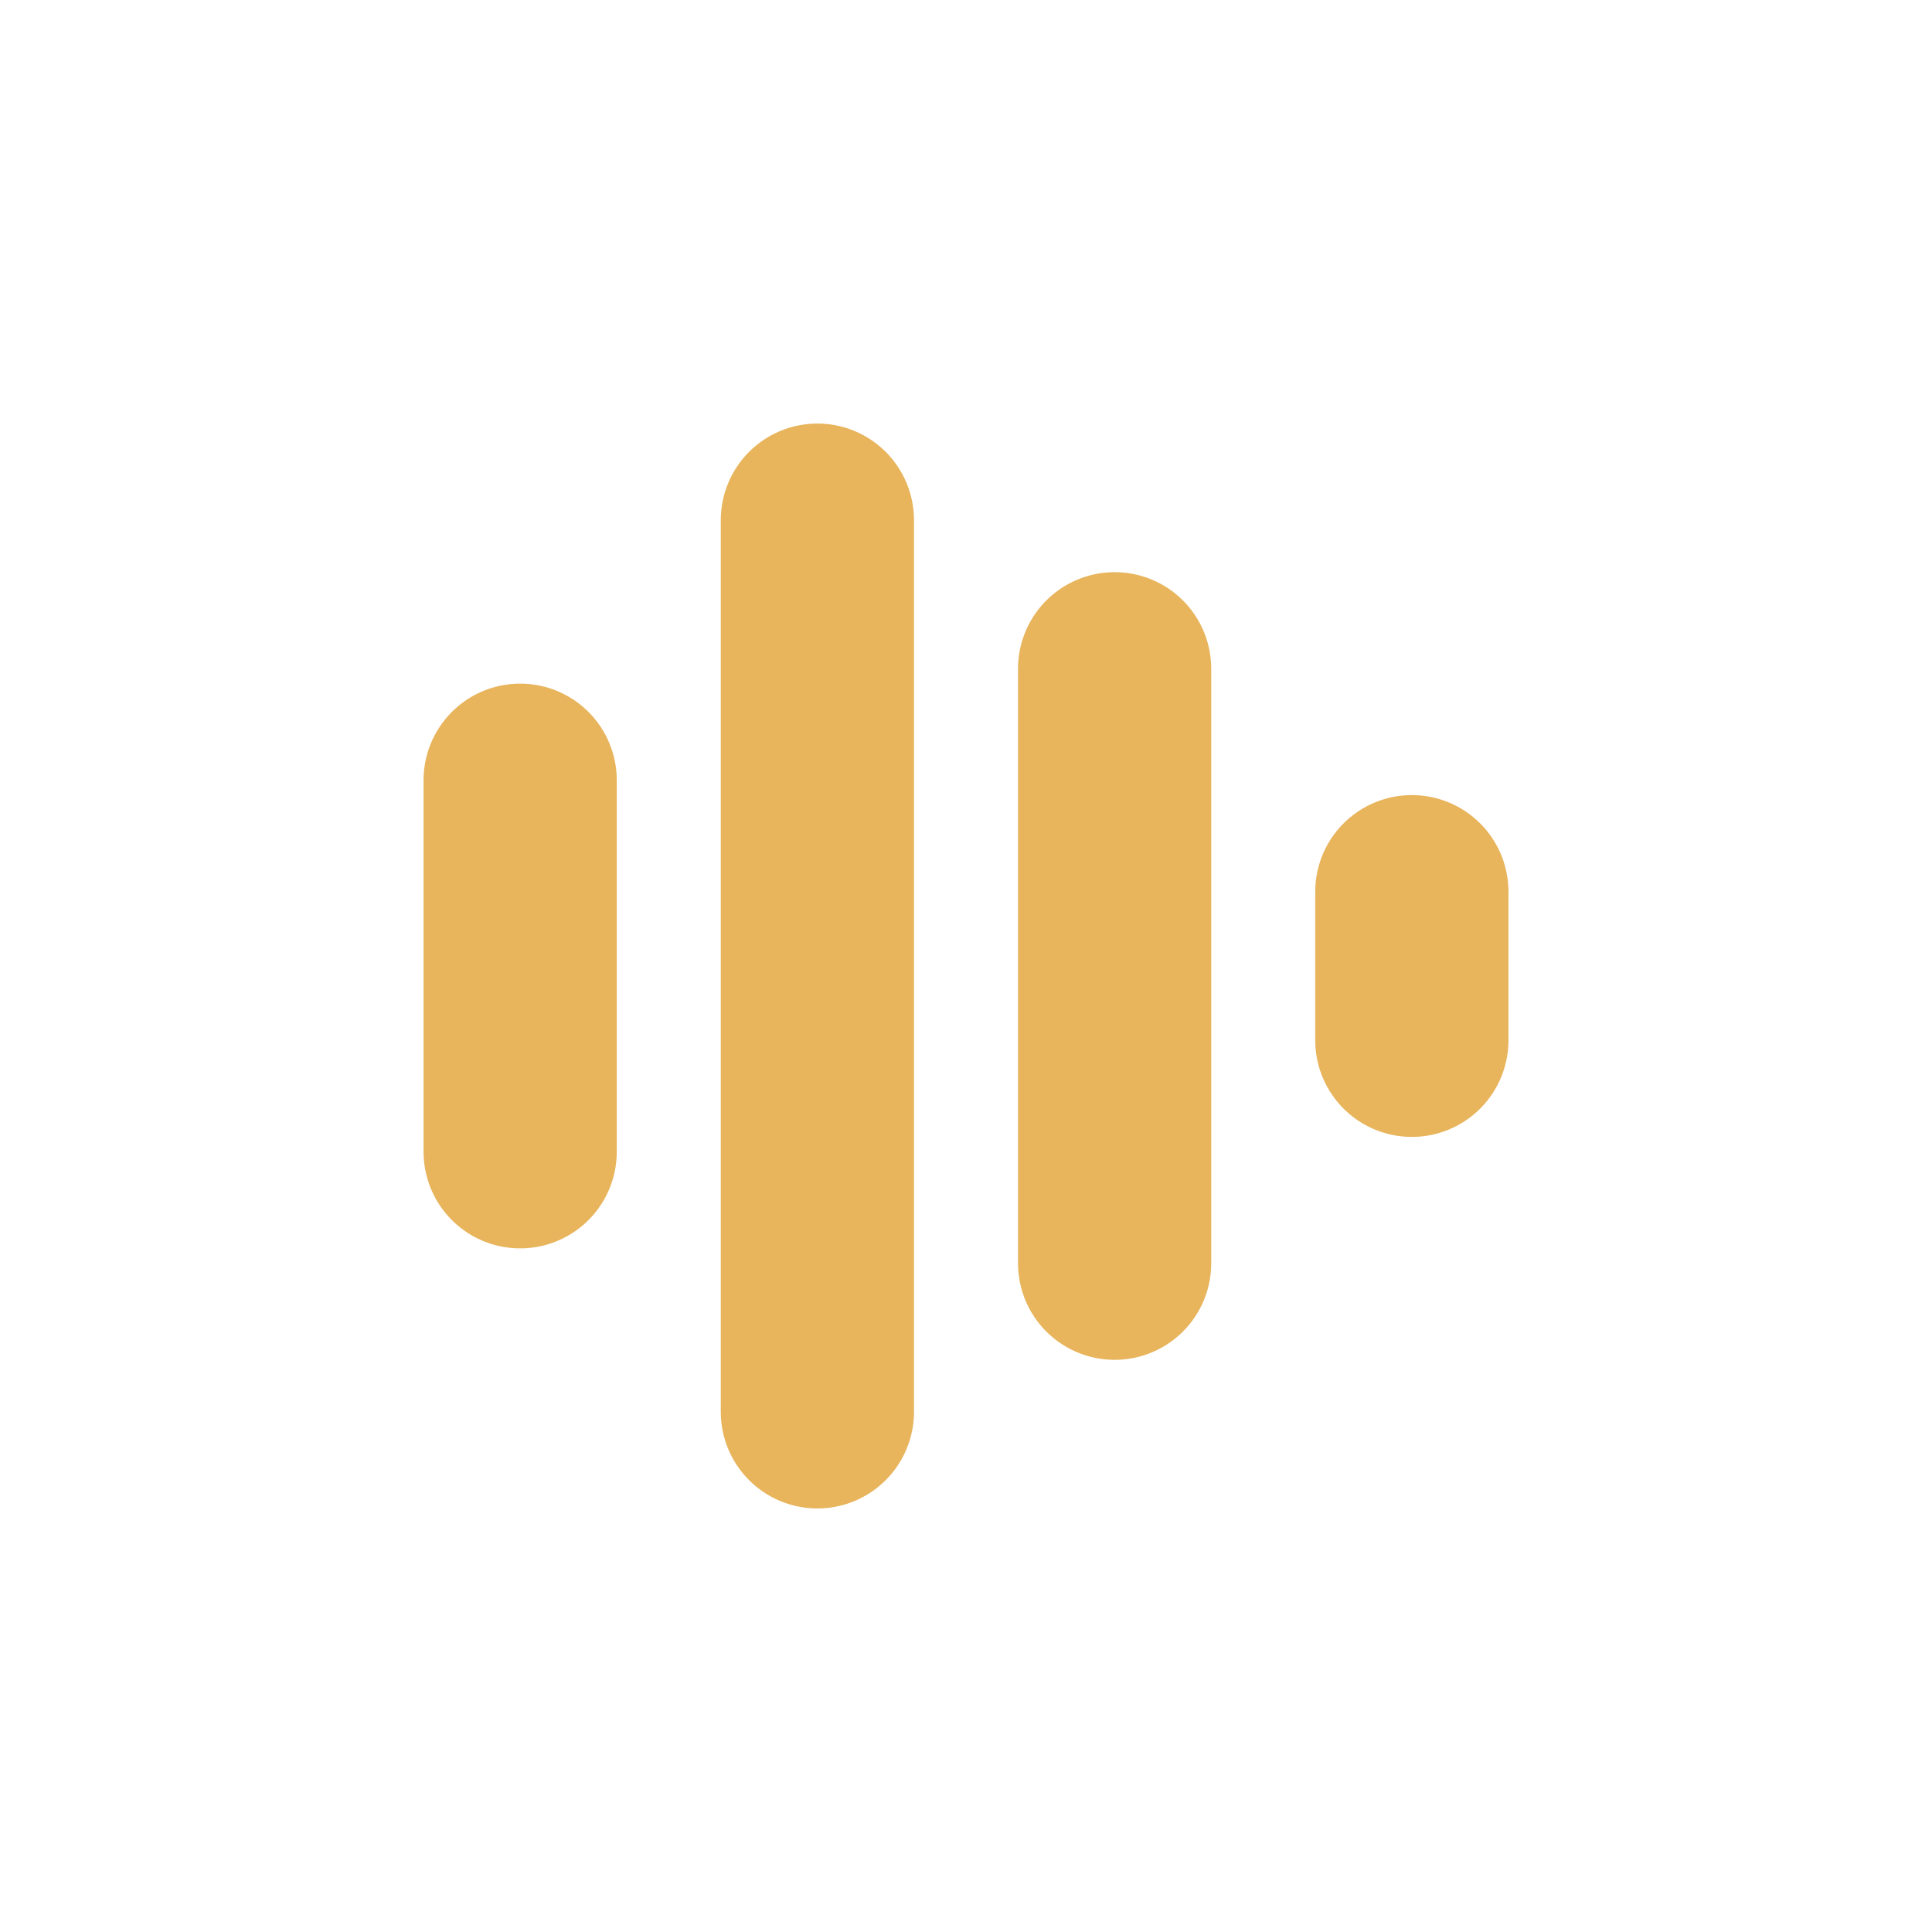
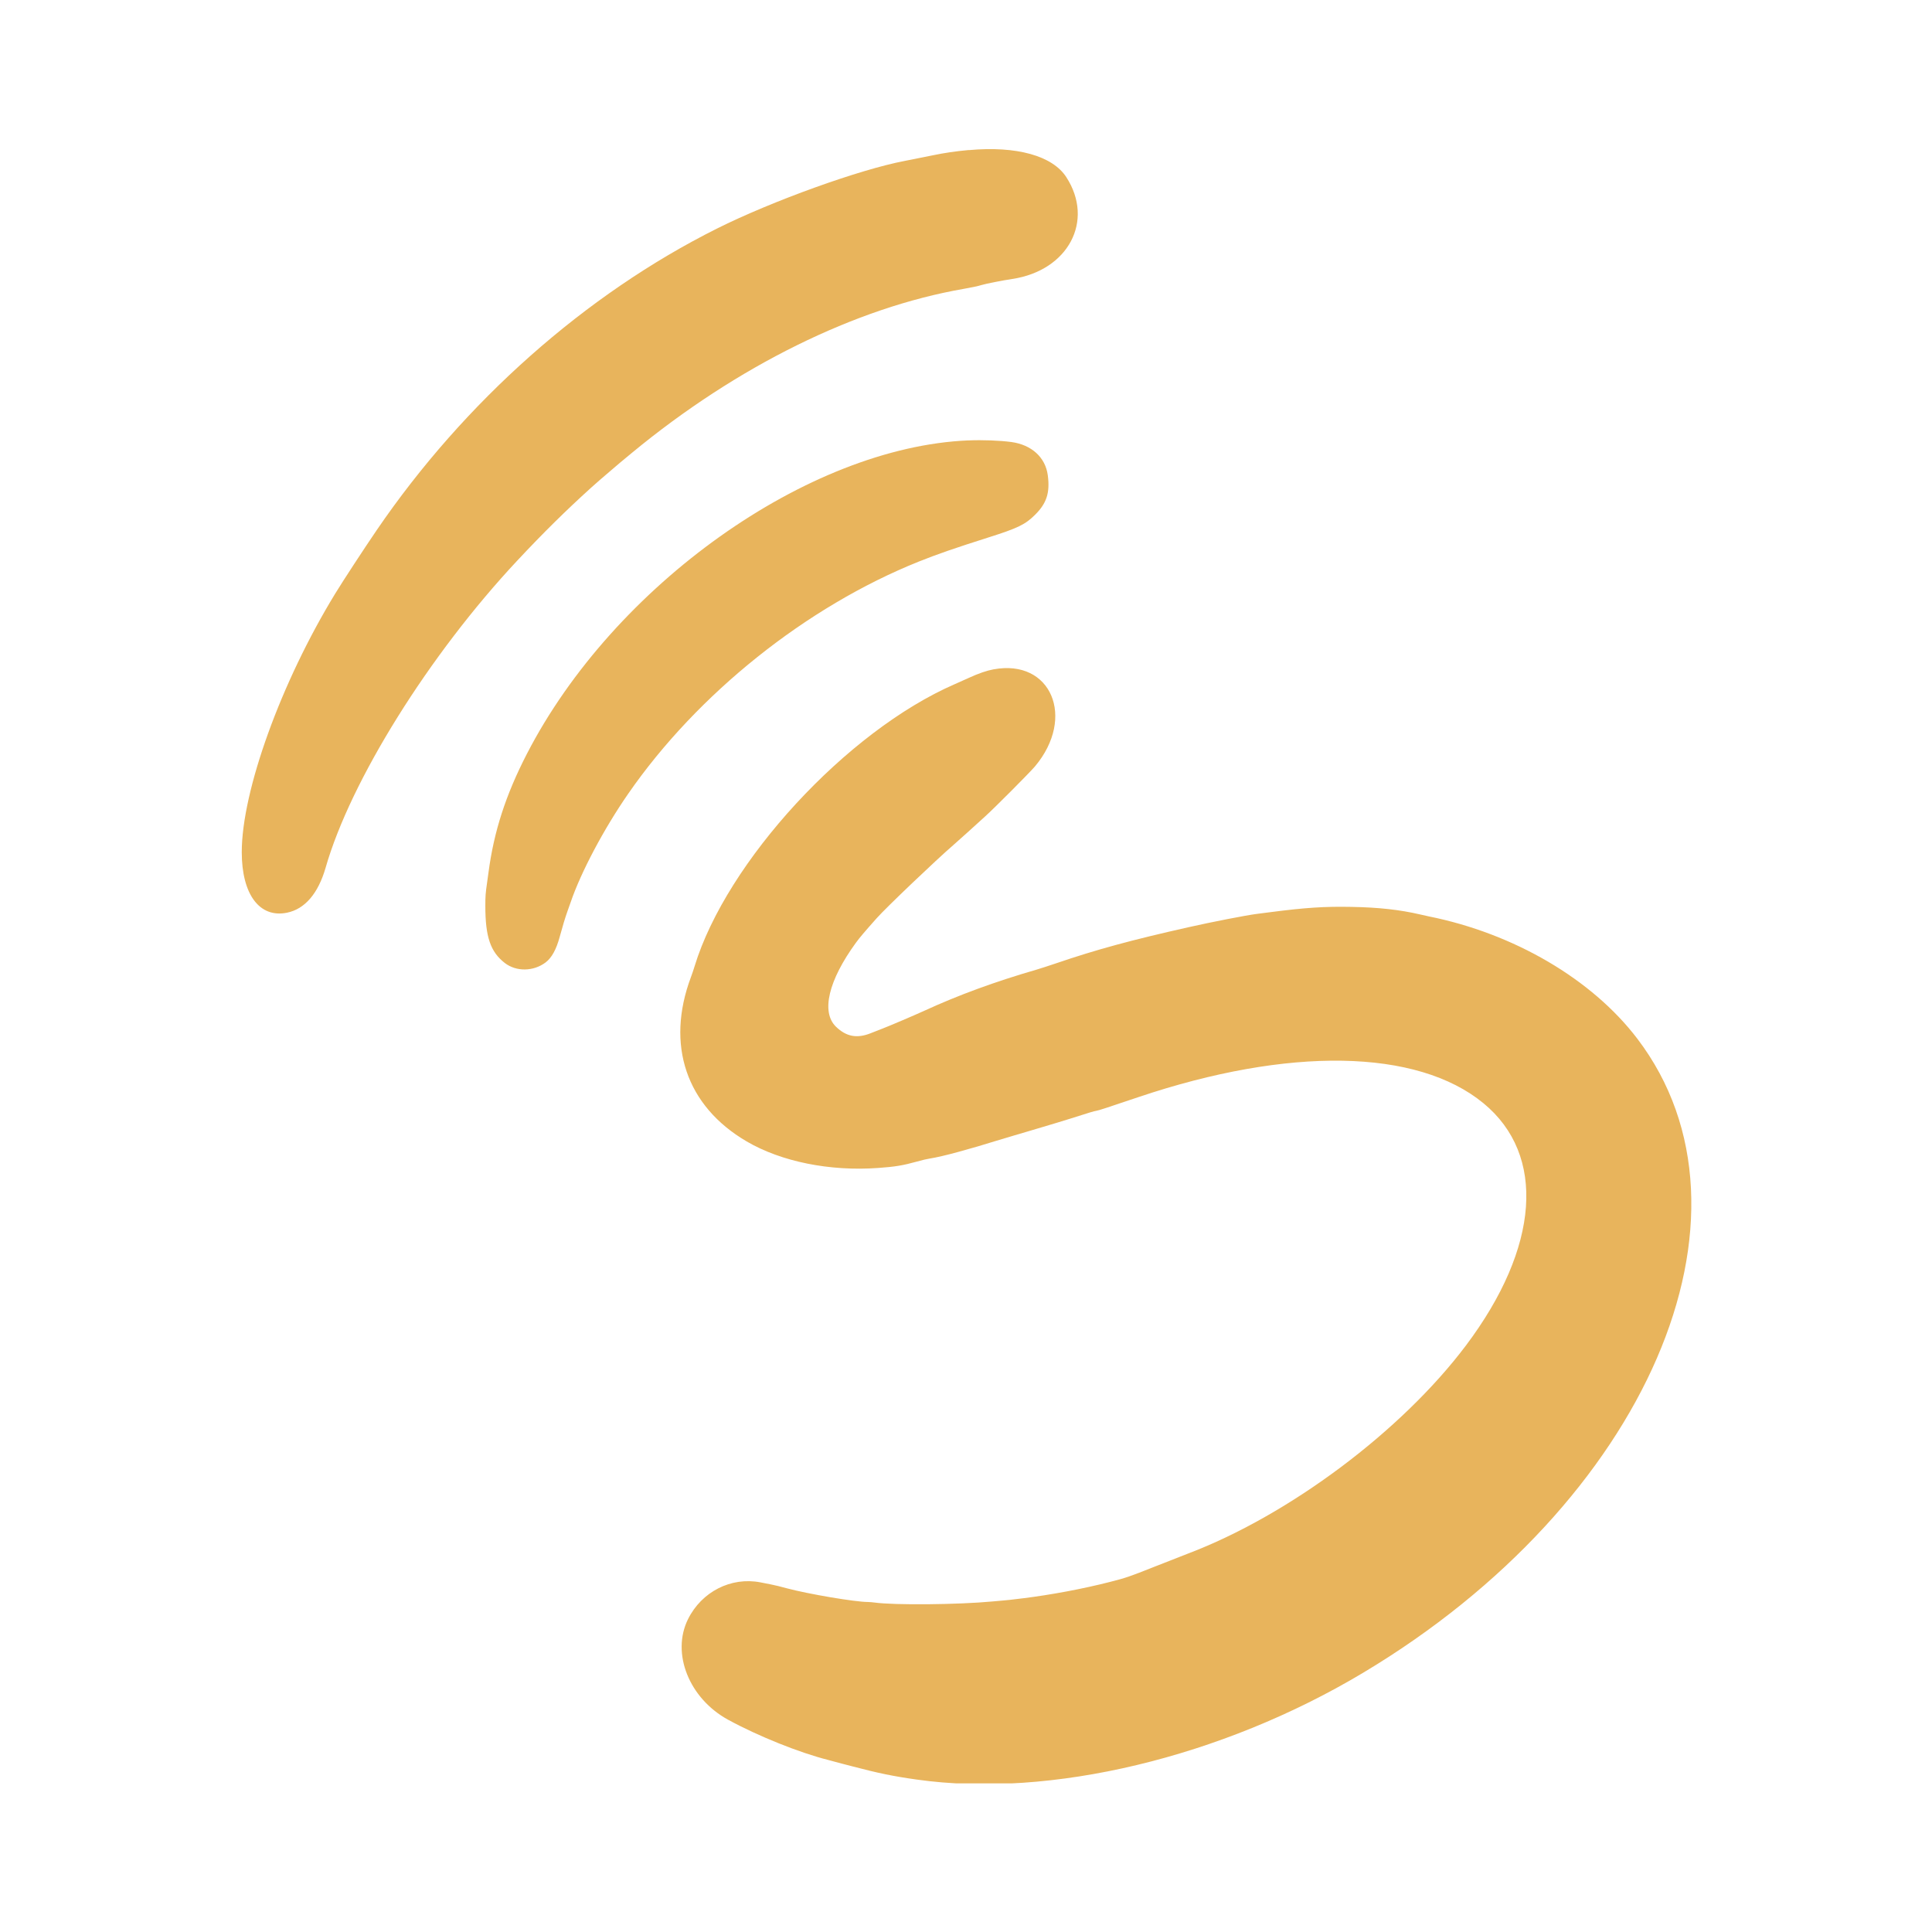
<svg xmlns="http://www.w3.org/2000/svg" width="26" height="26" viewBox="0 0 26 26" fill="none">
-   <g stroke="#E8B45C" stroke-width="2.6" stroke-linecap="round">
-     <path d="M7 15.5v-5" />
-     <path d="M11 19v-12" />
-     <path d="M15 17v-8" />
-     <path d="M19 14v-2" />
-   </g>
+   <svg x="2" y="2" width="22" height="22" viewBox="68.25 41.75 375.50 423.50">
+     <path d="M256.69 42.12c-3.35 0.31-6.36 0.75-9.12 1.33-2.24 0.46-5.33 1.07-7.46 1.49-11.65 2.21-34.4 10.41-48.6 17.51-34.08 17.04-65.46 44.85-88.2 78.18-3.26 4.78-8.69 13.08-10.74 16.43-14.01 22.93-24.19 51.09-24.19 66.95 0 10.95 4.62 17.14 11.73 15.68 4.61-0.94 8.06-4.96 9.98-11.61 6.45-22.56 26.83-55.21 49.68-79.62 6.68-7.14 12.55-12.93 19.09-18.85 0.98-0.88 2.02-1.8 2.33-2.06 0.3-0.25 1.53-1.31 2.73-2.34 1.94-1.68 2.81-2.4 5.66-4.75 27.11-22.36 57.83-37.52 85.83-42.38 2.08-0.36 3.66-0.7 4.69-1.01 1.12-0.34 5.21-1.15 7.88-1.55 14.51-2.19 21.34-15.05 14-26.39-3.59-5.54-12.9-8.12-25.25-6.99zM256.56 117.34c-41.49 1.76-91.8 37.51-114.33 81.23-5.48 10.64-8.53 20.09-9.93 30.69-0.11 0.86-0.28 2.1-0.38 2.75-0.38 2.59-0.44 3.41-0.44 5.94 0 8.01 1.33 11.89 5.03 14.76 2.96 2.3 7.44 2.24 10.59-0.14 1.58-1.2 2.76-3.35 3.64-6.6 0.76-2.8 1.41-4.95 2.06-6.78 0.33-0.9 0.66-1.88 0.78-2.19 2.66-7.81 8.62-19.05 14.91-28.12 17.96-25.94 46.18-48.48 75.31-60.16 4.78-1.91 9.26-3.46 17.88-6.2 7.79-2.46 9.71-3.4 12.25-5.95 2.98-2.96 3.85-5.71 3.26-10.19-0.61-4.64-4.19-7.9-9.43-8.62-2.99-0.4-7.48-0.58-11.21-0.41zM263.16 176.64c-1.8 0.34-3.89 1.05-6.41 2.21-1.2 0.55-2.86 1.29-3.69 1.65-27.95 12.16-59.09 45.94-67.38 73.1-0.24 0.8-0.66 2.05-0.94 2.78-6.58 17.59-1.21 33.4 14.43 42.56 8.96 5.25 21.55 7.79 34.08 6.88 4.4-0.31 6.41-0.65 10.06-1.66 1.69-0.46 2.43-0.64 3.31-0.78 1.68-0.26 4.53-0.93 7.31-1.7 5.25-1.46 5.06-1.41 9.56-2.79 1.34-0.41 2.64-0.8 2.88-0.86 0.24-0.08 1.18-0.35 2.06-0.62 0.9-0.28 2.27-0.68 3.06-0.9 0.79-0.23 2.74-0.8 4.31-1.28 1.59-0.48 3.35-1 3.94-1.18 0.59-0.18 2.05-0.62 3.25-1 5.33-1.69 6.1-1.93 6.78-2.04 0.7-0.12 2.4-0.68 10.79-3.51 39.04-13.16 72.33-12.59 89.5 1.56 16.28 13.41 14.55 37.36-4.54 62.74-16.68 22.18-45.84 44-72.09 53.95-1.85 0.71-5.76 2.24-8.68 3.4-6.35 2.53-7.38 2.88-11.45 3.91-6.99 1.79-15.26 3.34-22.56 4.24-3.46 0.43-3.99 0.48-5.19 0.58-0.69 0.05-1.9 0.15-2.69 0.24-8.9 0.84-25.48 0.99-30.56 0.28-0.48-0.08-1.24-0.12-1.69-0.14-3.39-0.01-15.54-2.08-21.03-3.55-1.39-0.39-3.24-0.84-4.1-1-0.86-0.16-2.1-0.4-2.75-0.54-7.59-1.46-15.2 2.41-18.74 9.53-4.4 8.86 0.29 20.58 10.43 26.09 7.76 4.23 18.48 8.53 25.88 10.39 0.14 0.03 0.7 0.19 1.25 0.34 0.55 0.15 1.65 0.44 2.44 0.65 0.79 0.2 1.98 0.51 2.62 0.68 6.6 1.74 10.56 2.56 16.62 3.41 34.54 4.9 78.94-5.71 115.62-27.65 73.5-43.94 105.81-118.62 71.06-164.28-11.73-15.41-31.93-27.25-54.06-31.69-0.31-0.06-1.29-0.28-2.19-0.49-5.28-1.23-10.74-1.83-17.69-1.96-7.08-0.14-12 0.18-21.25 1.38-1.34 0.18-2.91 0.39-3.5 0.45-2.58 0.33-11.41 2.04-17.56 3.43-14.83 3.33-23.91 5.8-34.31 9.35-1.83 0.62-4.08 1.35-5 1.62-10.84 3.14-20.23 6.58-29.16 10.68-2.53 1.16-9.29 4.04-10.96 4.67-0.86 0.33-2.12 0.83-2.81 1.1-3.62 1.48-6.43 0.96-9.12-1.66-3.89-3.79-1.93-11.99 5.2-21.76 0.89-1.23 2.26-2.85 5.38-6.35 2.39-2.7 15.44-15.14 19.85-18.94 0.59-0.5 2.23-1.98 3.64-3.25 1.41-1.29 3.44-3.12 4.5-4.08 2.34-2.09 11.62-11.41 13-13.04 10.65-12.68 4.16-27.9-10.71-25.14z" fill="#E8B45C" />
+   </svg>
</svg>
